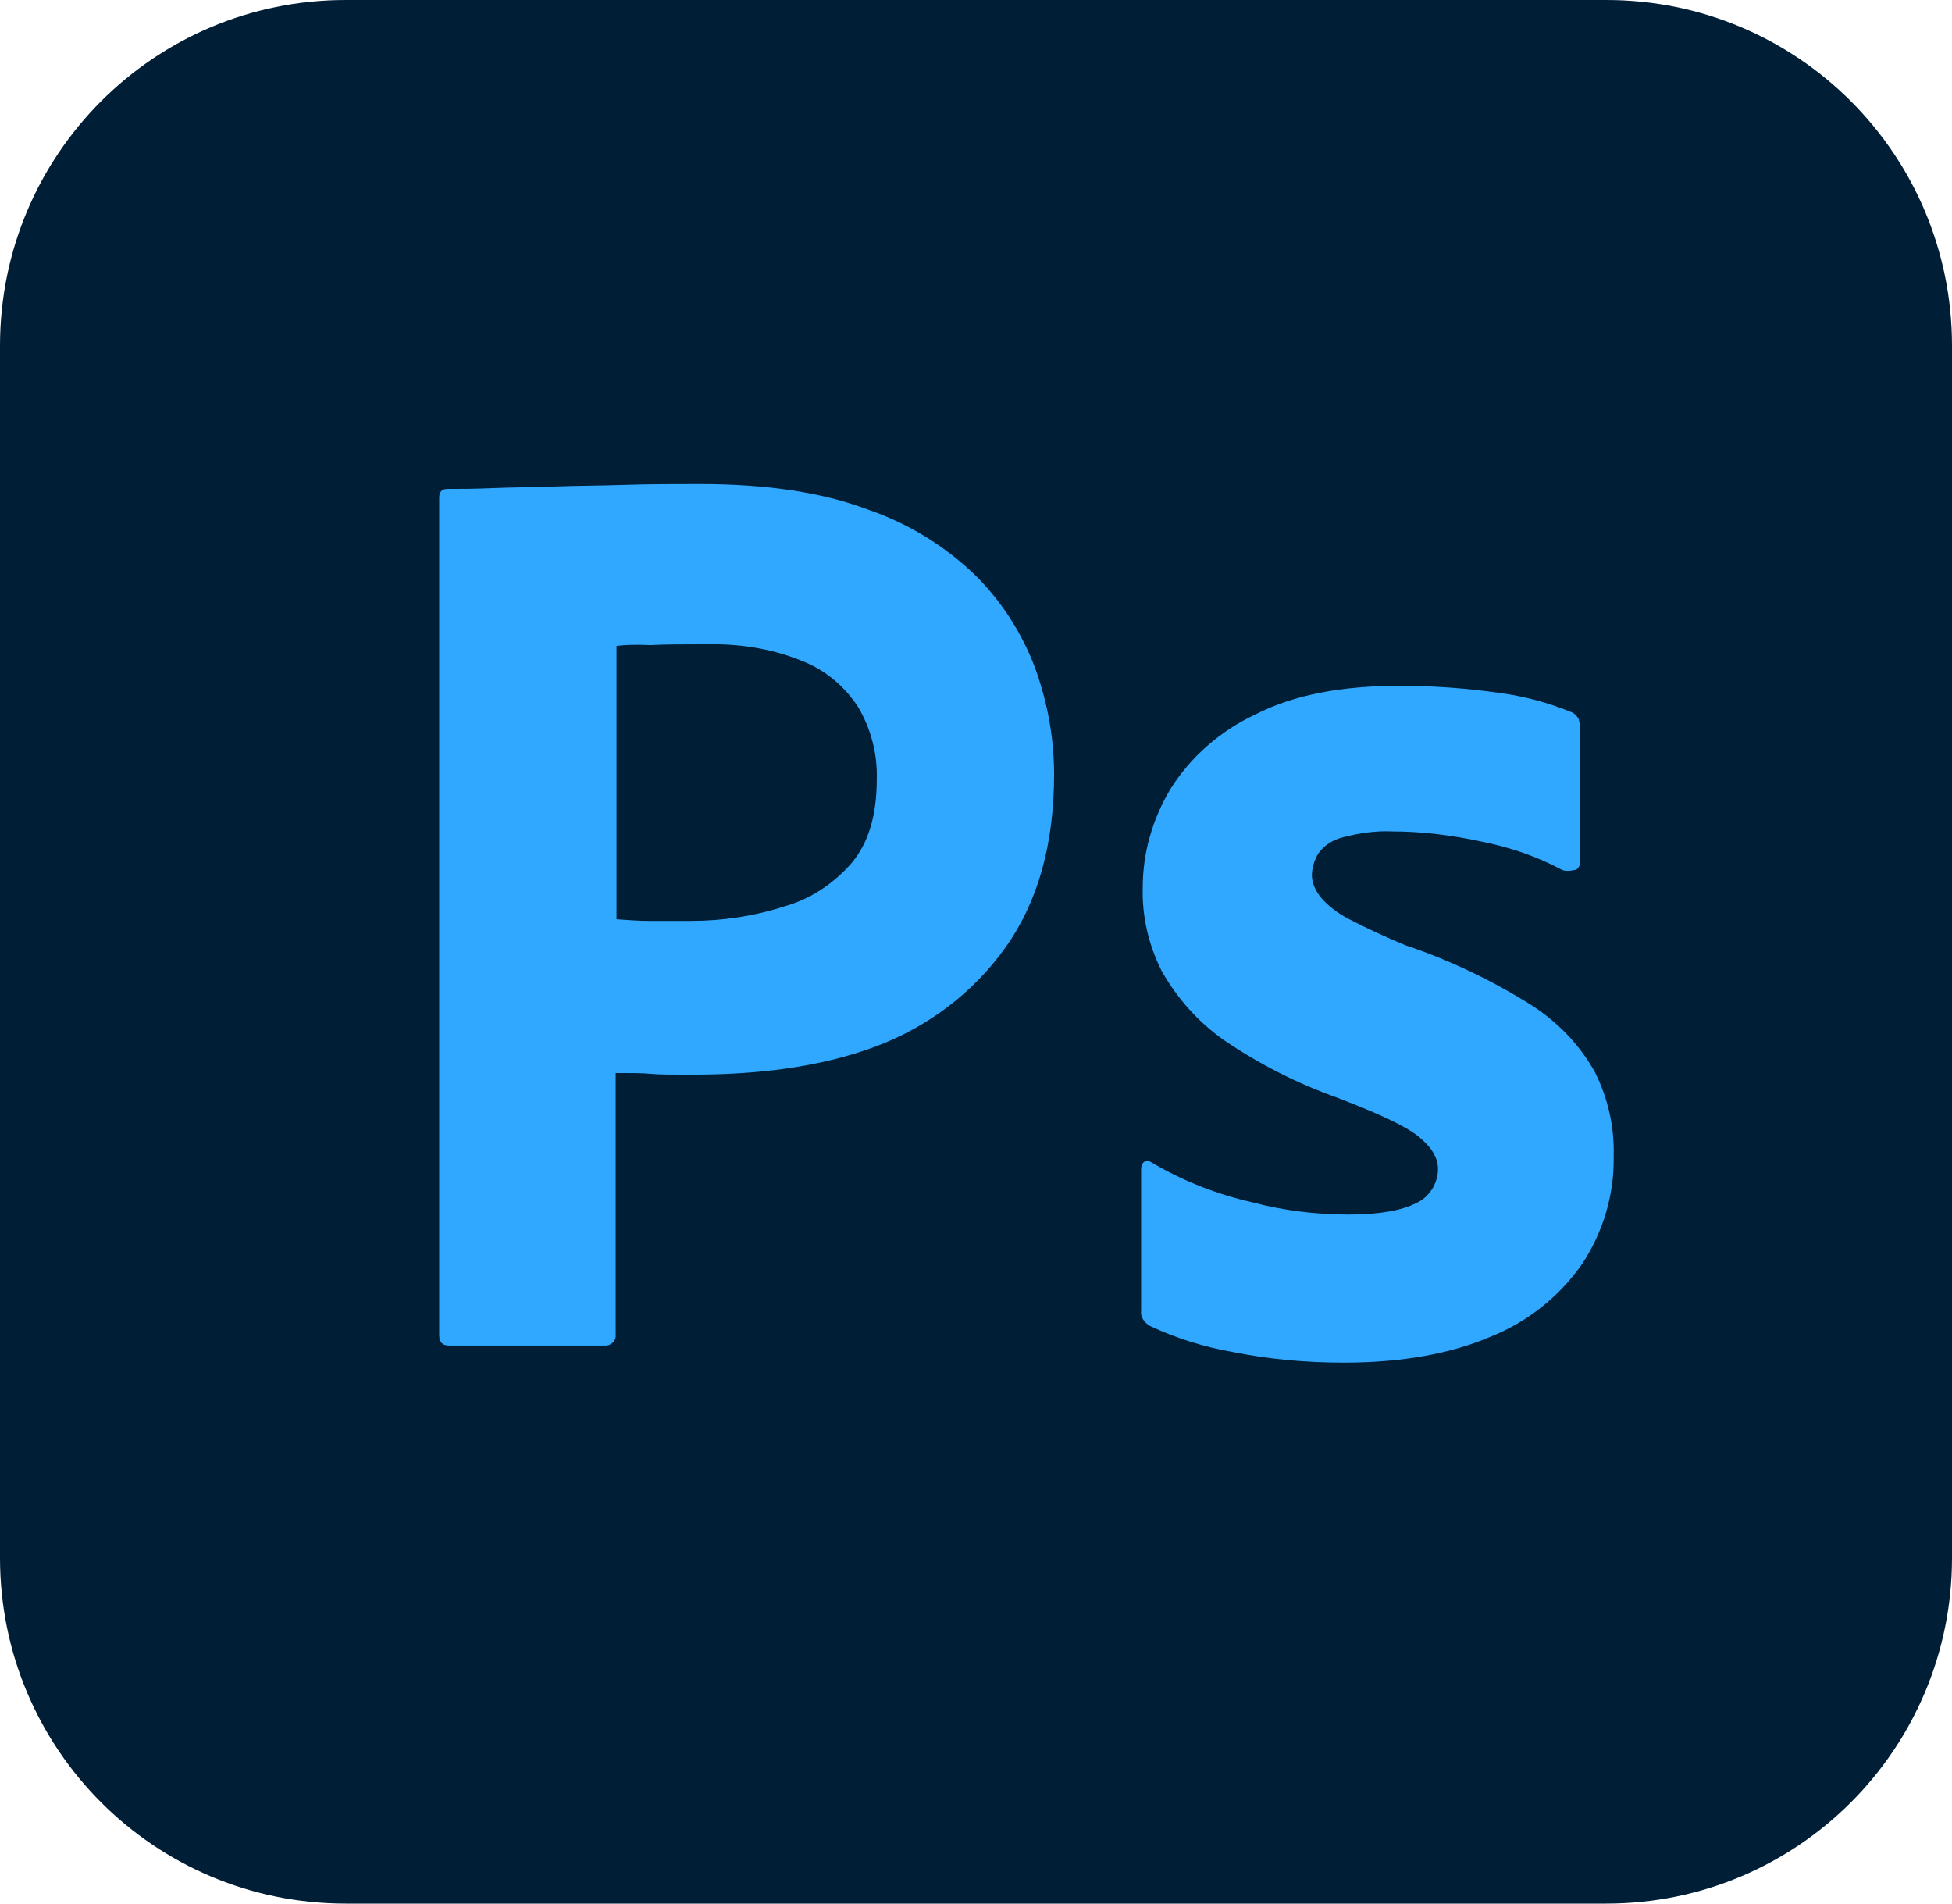
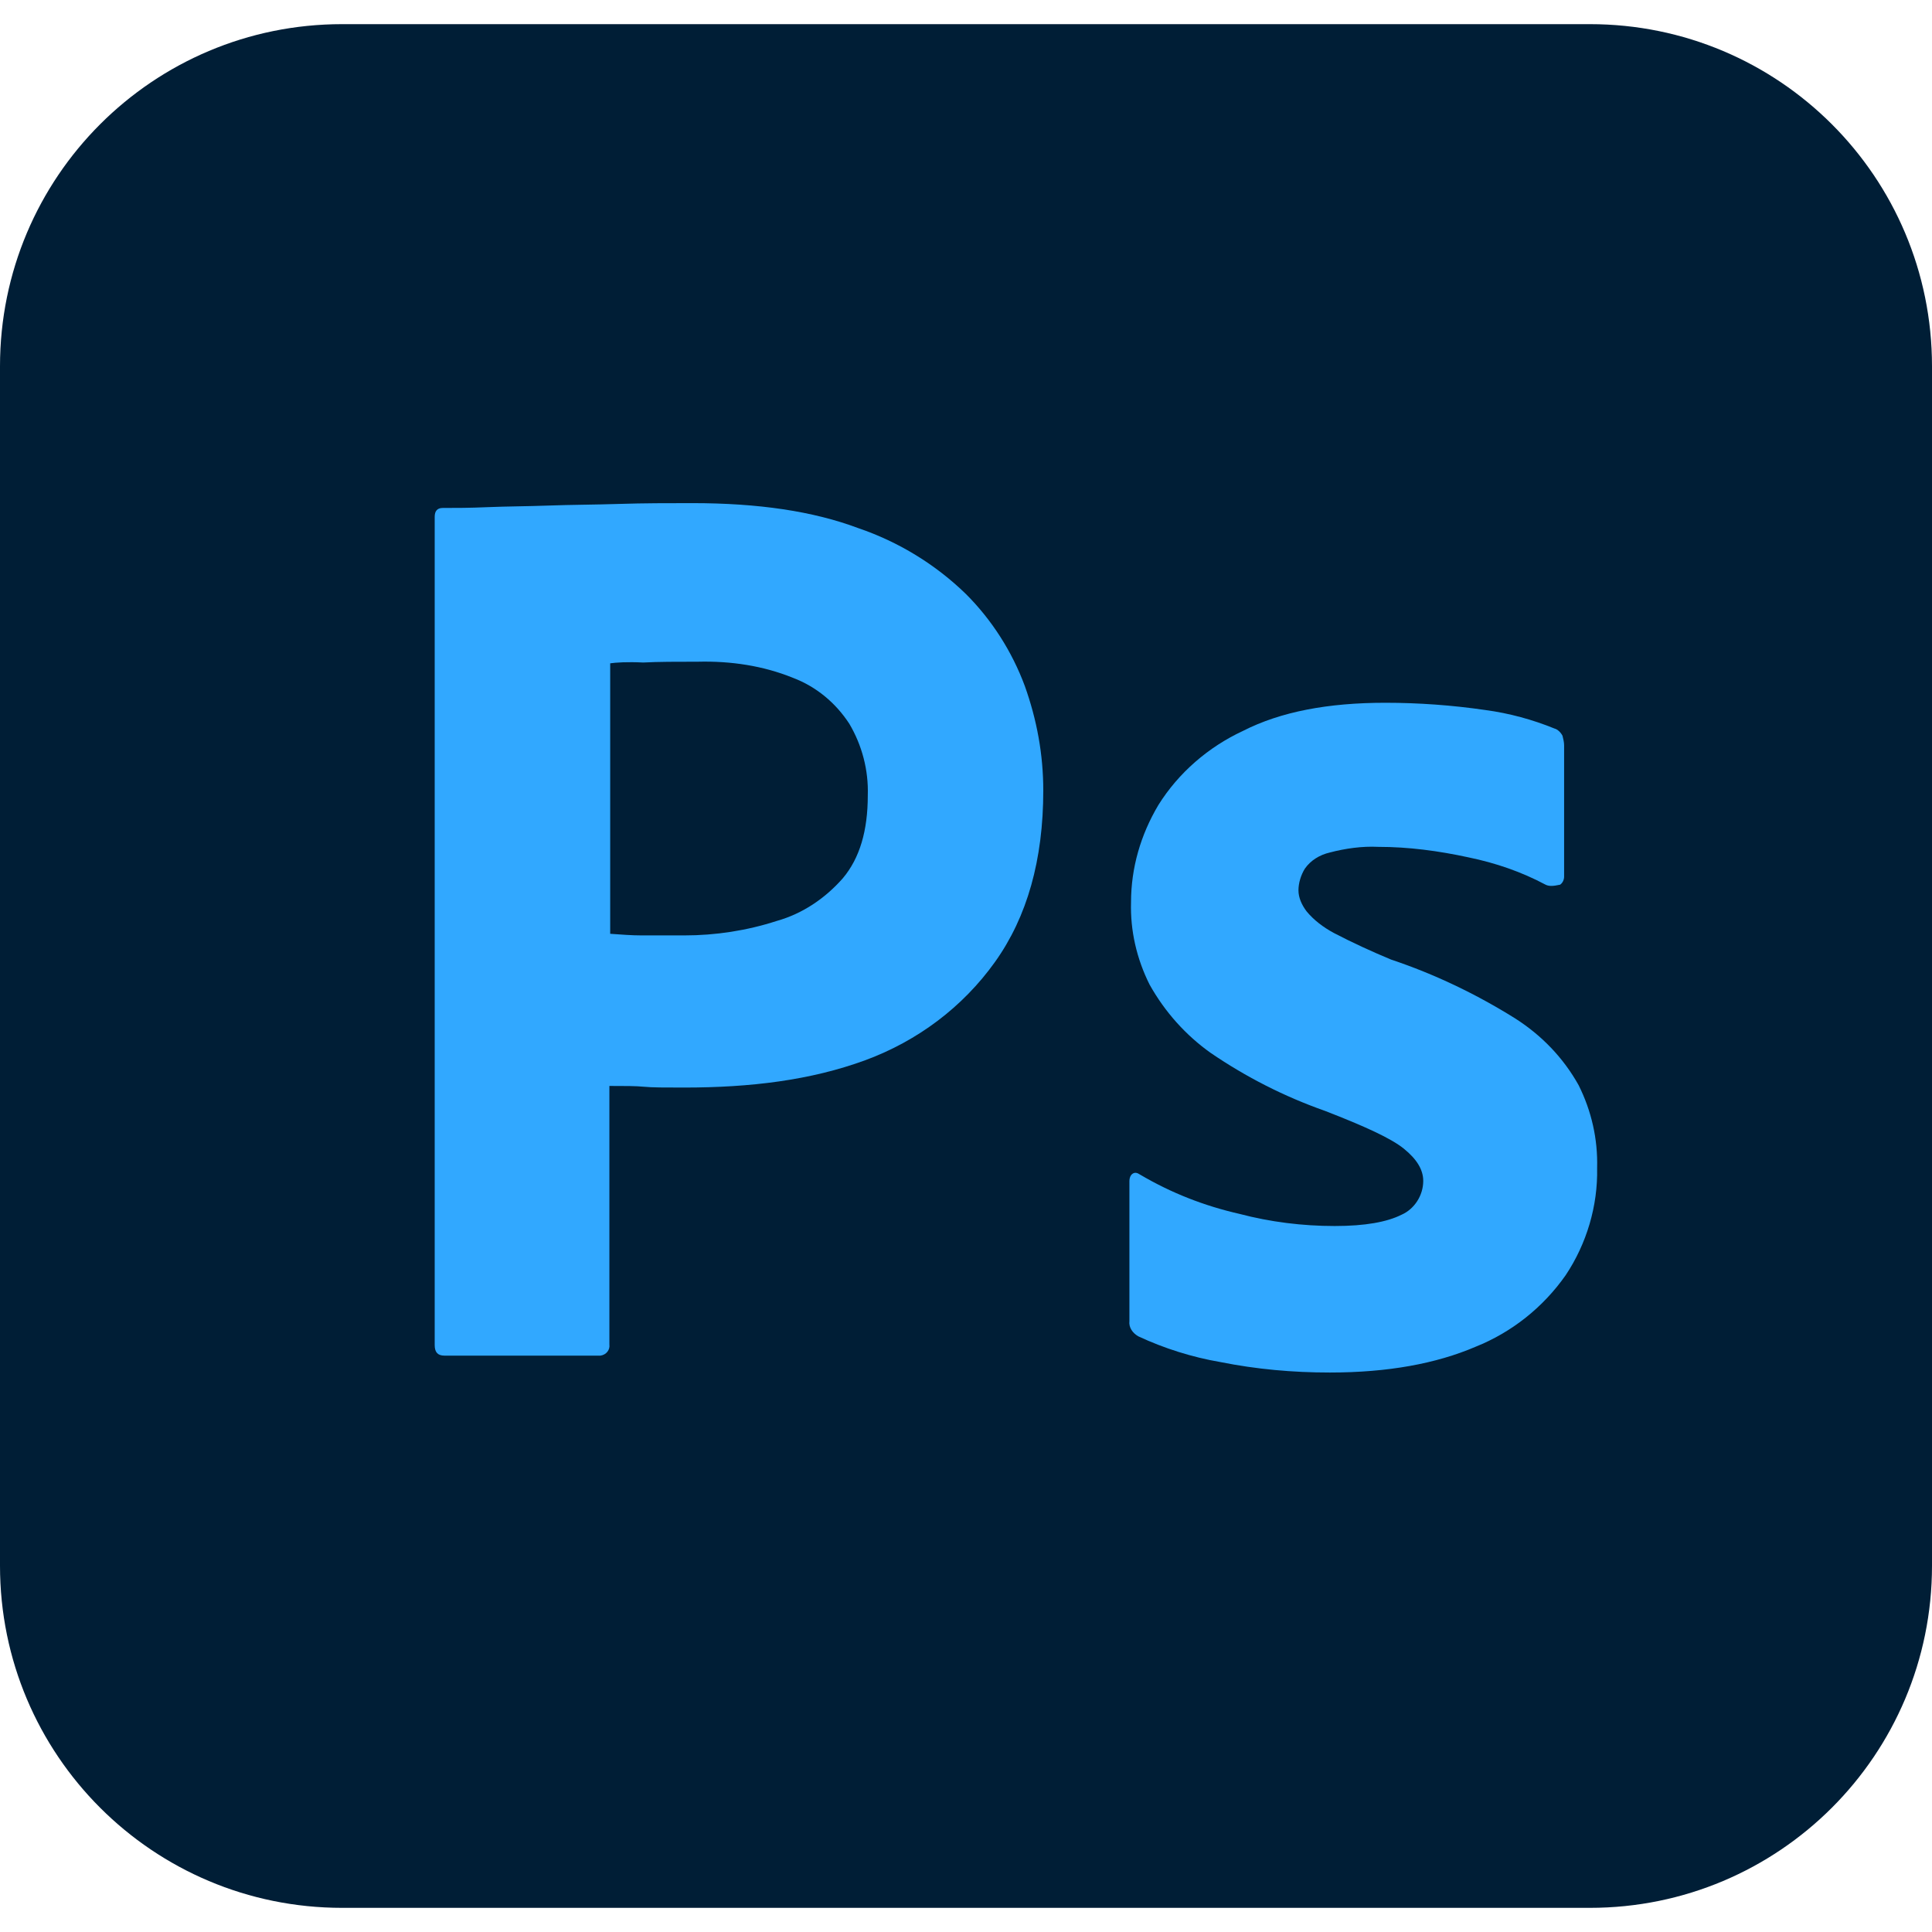
- <svg xmlns="http://www.w3.org/2000/svg" version="1.1" id="Layer_1" x="0px" y="0px" viewBox="0 0 240 234" style="enable-background:new 0 0 240 234;" xml:space="preserve">
+ <svg xmlns="http://www.w3.org/2000/svg" version="1.1" id="Layer_1" x="0px" y="0px" width="48px" height="48px" viewBox="0 0 240 234" style="enable-background:new 0 0 240 234;" xml:space="preserve">
  <style type="text/css">
	.st0{fill:#001E36;}
	.st1{fill:#31A8FF;}
</style>
  <g id="Layer_2_1_">
    <g id="Surfaces">
      <g id="Photo_Surface">
        <g id="Outline_no_shadow">
          <path class="st0" d="M42.5,0h155C221,0,240,19,240,42.5v149c0,23.5-19,42.5-42.5,42.5h-155C19,234,0,215,0,191.5v-149      C0,19,19,0,42.5,0z" />
        </g>
      </g>
    </g>
    <g id="Outlined_Mnemonics_Logos">
      <g id="Ps">
        <path class="st1" d="M54,164.1V61.2c0-0.7,0.3-1.1,1-1.1c1.7,0,3.3,0,5.6-0.1c2.4-0.1,4.9-0.1,7.6-0.2c2.7-0.1,5.6-0.1,8.7-0.2     c3.1-0.1,6.1-0.1,9.1-0.1c8.2,0,15,1,20.6,3.1c5,1.7,9.6,4.5,13.4,8.2c3.2,3.2,5.7,7.1,7.3,11.4c1.5,4.2,2.3,8.5,2.3,13     c0,8.6-2,15.7-6,21.3c-4,5.6-9.6,9.8-16.1,12.2c-6.8,2.5-14.3,3.4-22.5,3.4c-2.4,0-4,0-5-0.1c-1-0.1-2.4-0.1-4.3-0.1v32.1     c0.1,0.7-0.4,1.3-1.1,1.4c-0.1,0-0.2,0-0.4,0H55.2C54.4,165.4,54,165,54,164.1z M75.8,79.4V113c1.4,0.1,2.7,0.2,3.9,0.2H85     c3.9,0,7.8-0.6,11.5-1.8c3.2-0.9,6-2.8,8.2-5.3c2.1-2.5,3.1-5.9,3.1-10.3c0.1-3.1-0.7-6.2-2.3-8.9c-1.7-2.6-4.1-4.6-7-5.7     c-3.7-1.5-7.7-2.1-11.8-2c-2.6,0-4.9,0-6.8,0.1C77.9,79.2,76.5,79.3,75.8,79.4L75.8,79.4z" />
        <path class="st1" d="M192,106.9c-3-1.6-6.2-2.7-9.6-3.4c-3.7-0.8-7.4-1.3-11.2-1.3c-2-0.1-4.1,0.2-6,0.7c-1.3,0.3-2.4,1-3.1,2     c-0.5,0.8-0.8,1.8-0.8,2.7c0,0.9,0.4,1.8,1,2.6c0.9,1.1,2.1,2,3.4,2.7c2.3,1.2,4.7,2.3,7.1,3.3c5.4,1.8,10.6,4.3,15.4,7.3     c3.3,2.1,6,4.9,7.9,8.3c1.6,3.2,2.4,6.7,2.3,10.3c0.1,4.7-1.3,9.4-3.9,13.3c-2.8,4-6.7,7.1-11.2,8.9c-4.9,2.1-10.9,3.2-18.1,3.2     c-4.6,0-9.1-0.4-13.6-1.3c-3.5-0.6-7-1.7-10.2-3.2c-0.7-0.4-1.2-1.1-1.1-1.9v-17.4c0-0.3,0.1-0.7,0.4-0.9     c0.3-0.2,0.6-0.1,0.9,0.1c3.9,2.3,8,3.9,12.4,4.9c3.8,1,7.8,1.5,11.8,1.5c3.8,0,6.5-0.5,8.3-1.4c1.6-0.7,2.7-2.4,2.7-4.2     c0-1.4-0.8-2.7-2.4-4c-1.6-1.3-4.9-2.8-9.8-4.7c-5.1-1.8-9.8-4.2-14.2-7.2c-3.1-2.2-5.7-5.1-7.6-8.5c-1.6-3.2-2.4-6.7-2.3-10.2     c0-4.3,1.2-8.4,3.4-12.1c2.5-4,6.2-7.2,10.5-9.2c4.7-2.4,10.6-3.5,17.7-3.5c4.1,0,8.3,0.3,12.4,0.9c3,0.4,5.9,1.2,8.6,2.3     c0.4,0.1,0.8,0.5,1,0.9c0.1,0.4,0.2,0.8,0.2,1.2v16.3c0,0.4-0.2,0.8-0.5,1C192.9,107.1,192.4,107.1,192,106.9z" />
      </g>
    </g>
  </g>
</svg>
